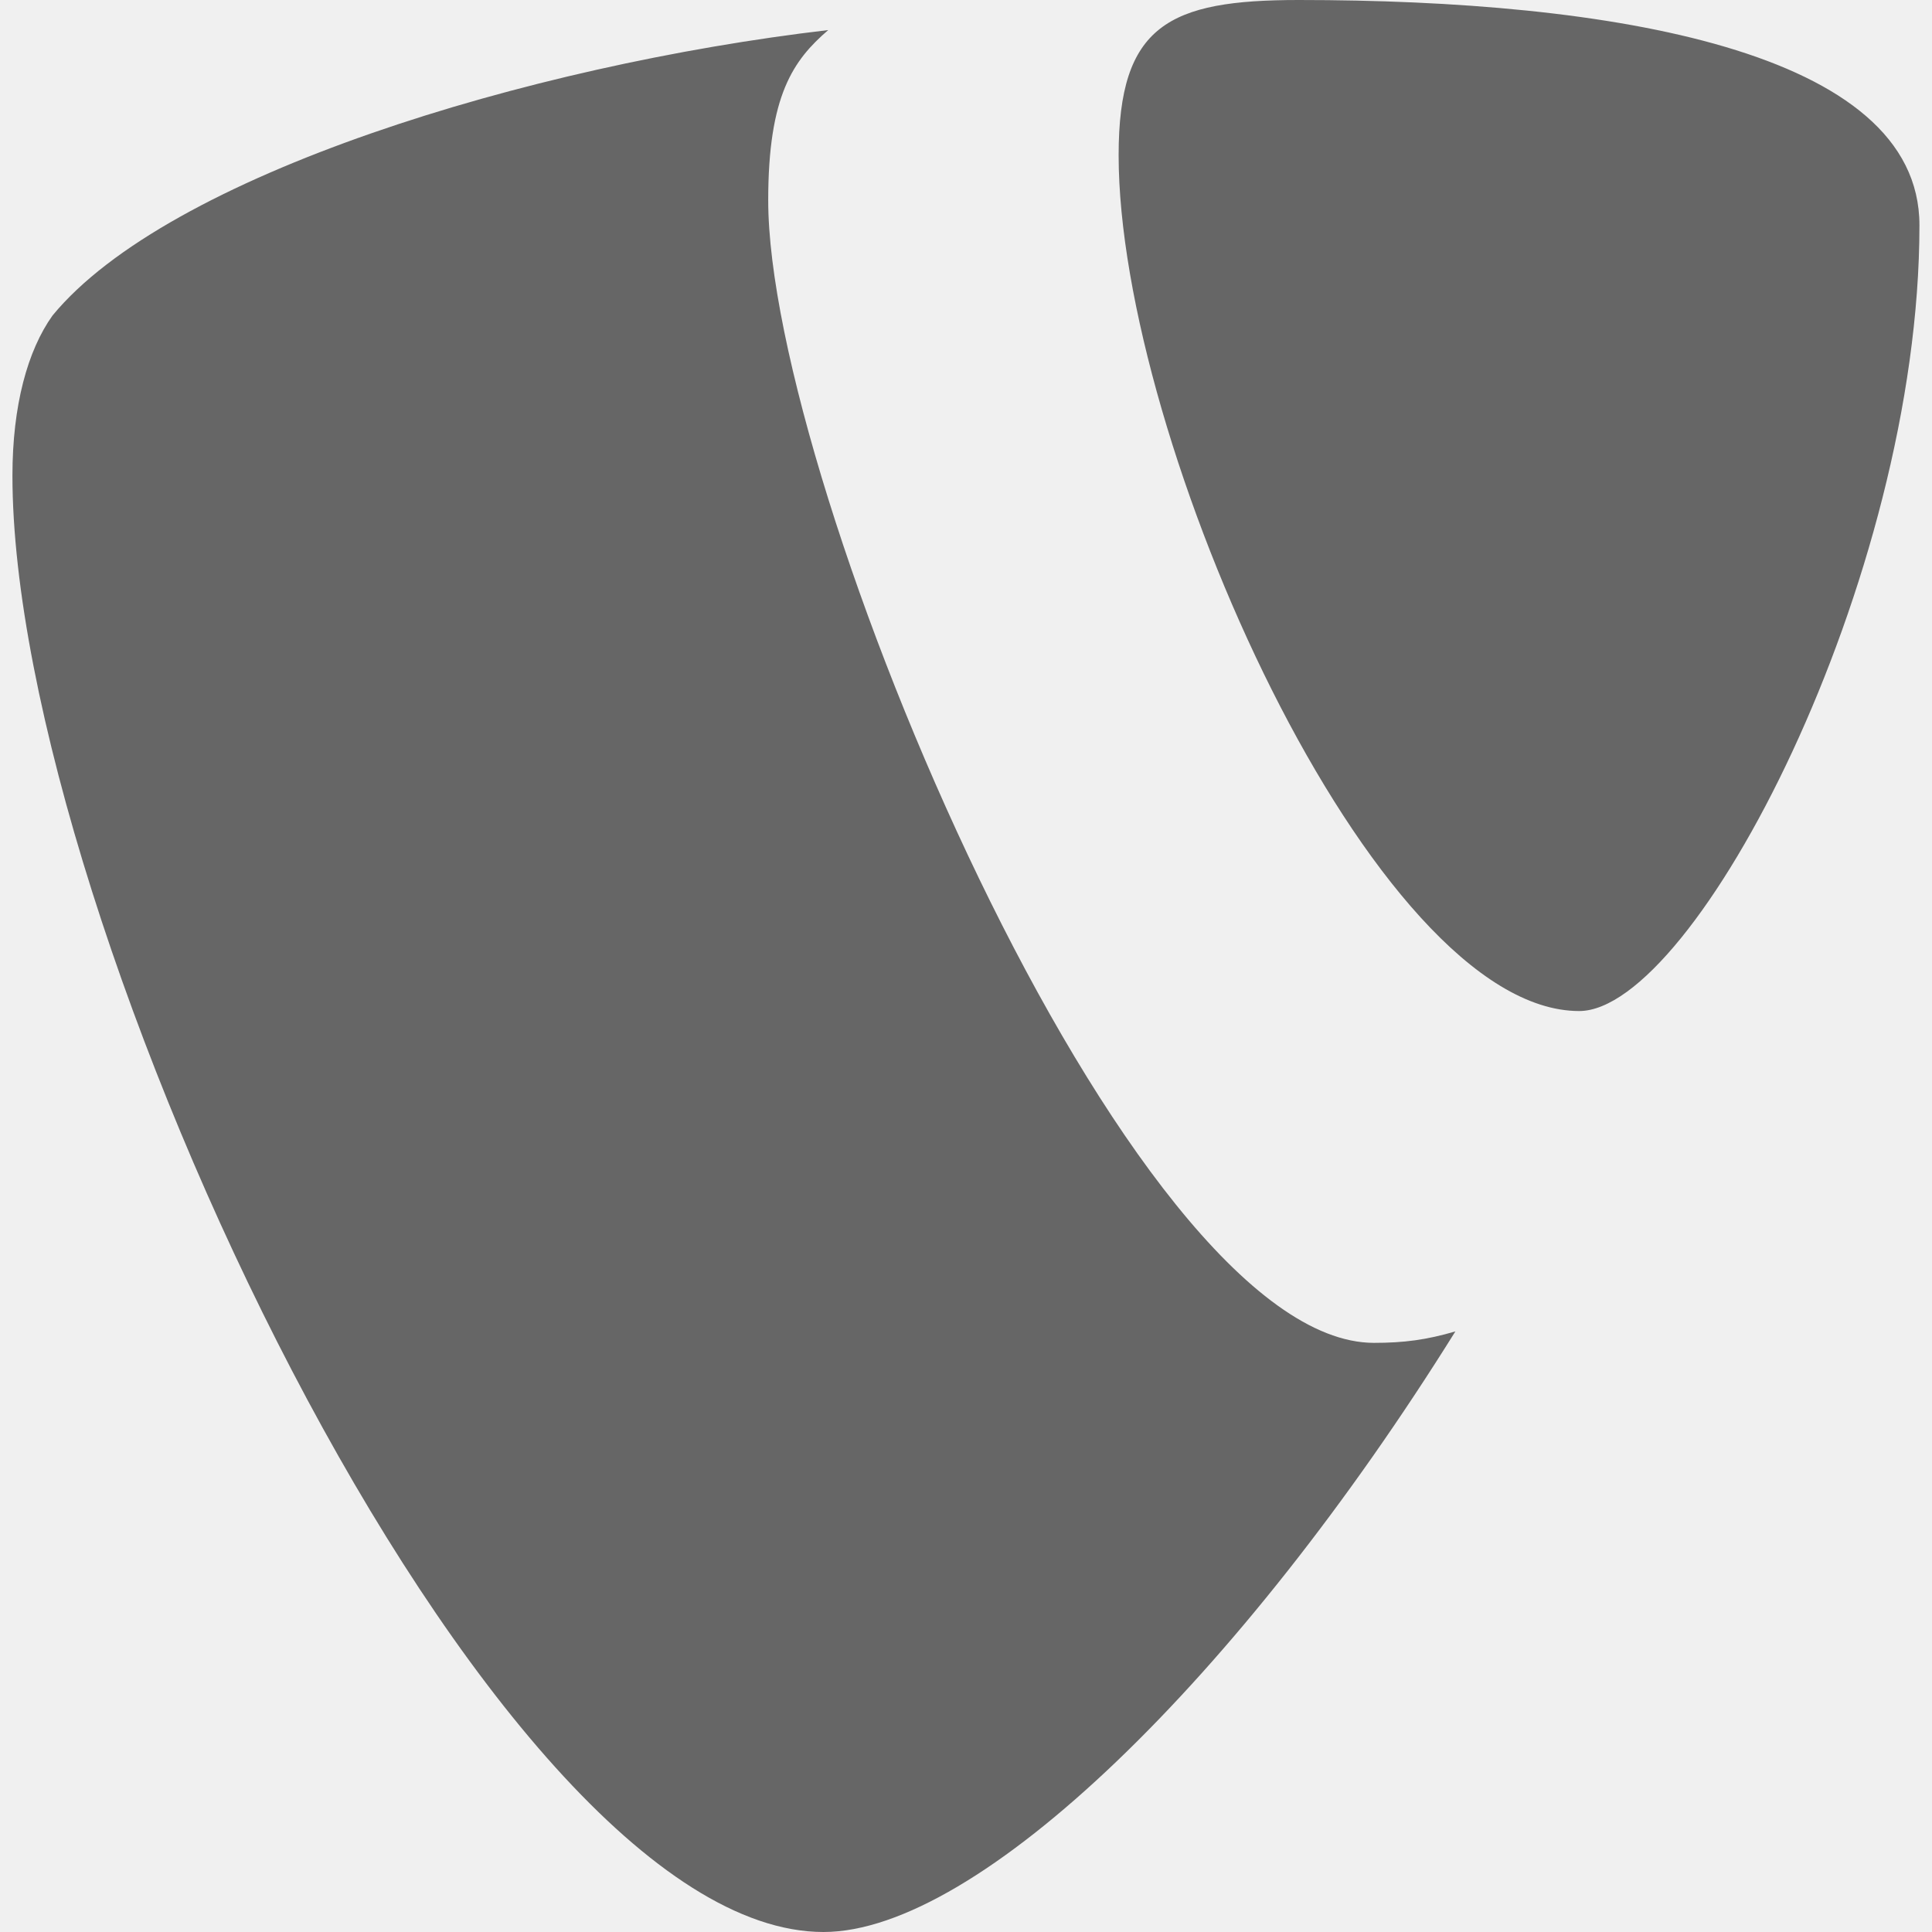
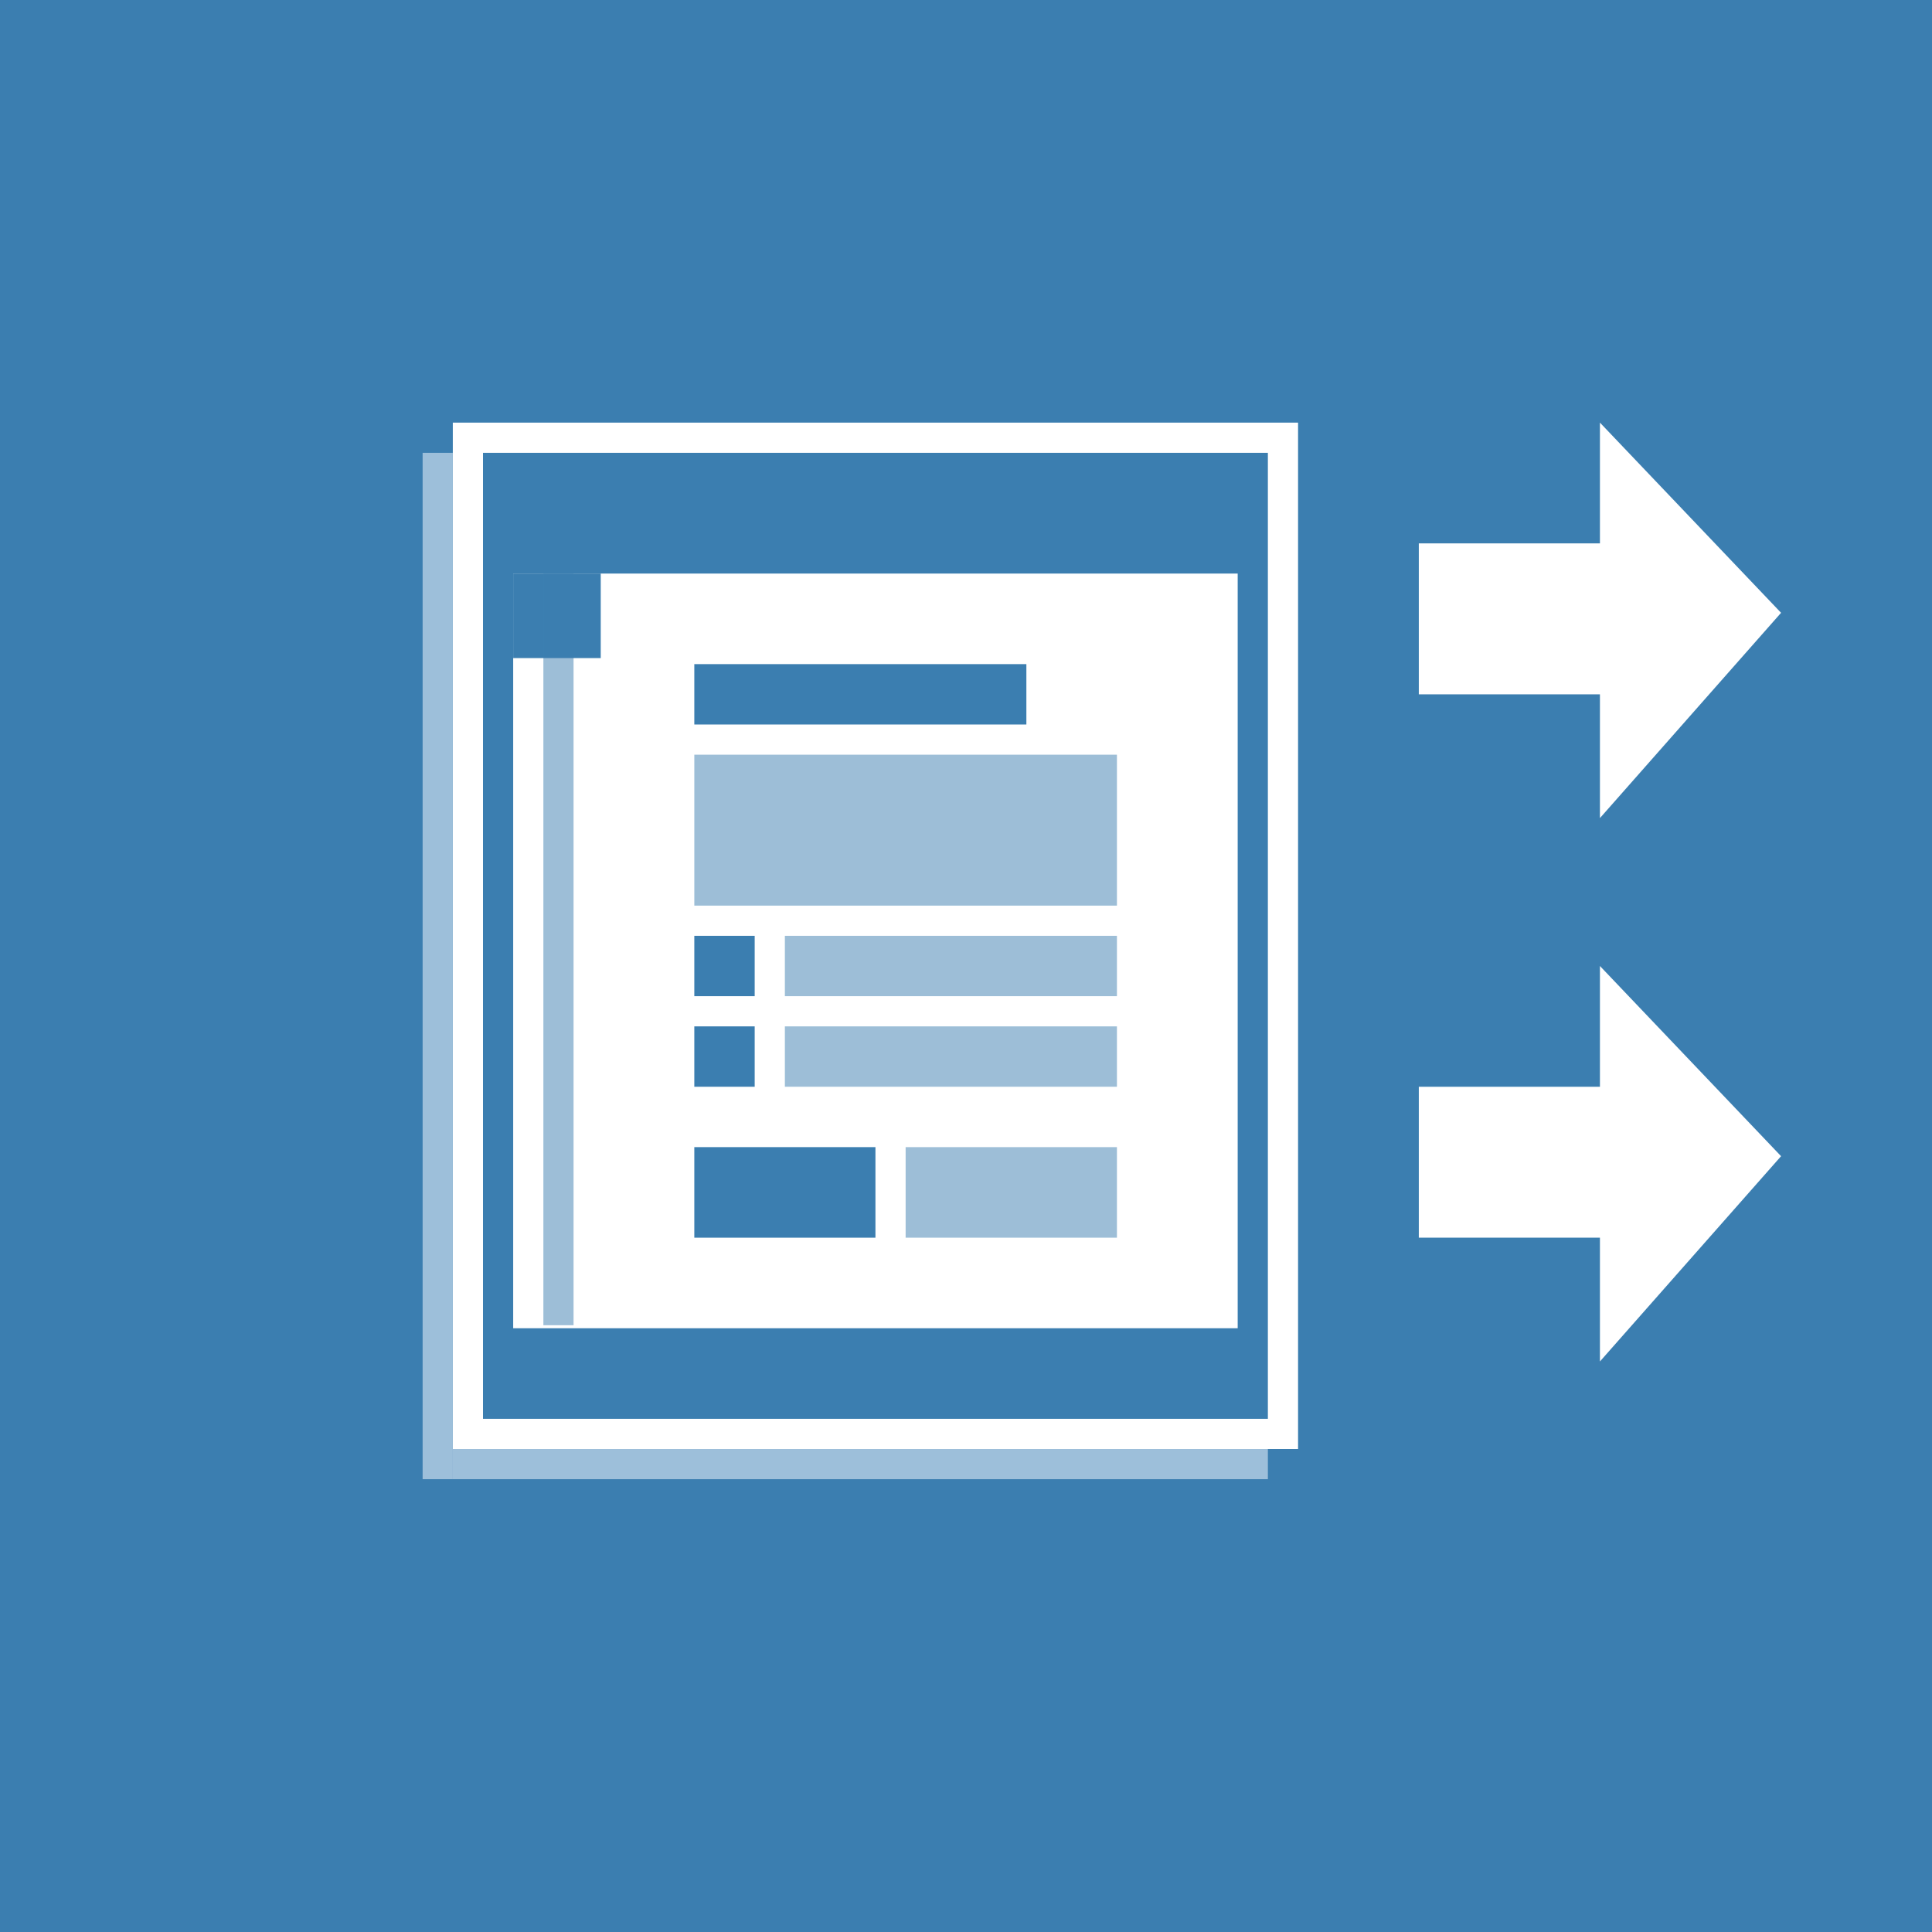
- <svg xmlns="http://www.w3.org/2000/svg" viewBox="0 0 16 16">
-   <path fill="#666" d="M12.053 11.026c-.238.07-.427.095-.674.095-2.033 0-5.017-7.1-5.017-9.462 0-.87.207-1.16.497-1.41C4.373.54 1.39 1.452.435 2.613c-.207.29-.332.746-.332 1.326C.103 7.628 4.04 16 6.82 16c1.283 0 3.45-2.114 5.233-4.974M10.756 0c2.57 0 5.14.415 5.14 1.865 0 2.943-1.865 6.508-2.818 6.508-1.7 0-3.814-4.725-3.814-7.088C9.264.207 9.68 0 10.756 0" />
+ <svg xmlns="http://www.w3.org/2000/svg" id="Ebene_1" data-name="Ebene 1" width="64" height="64" viewBox="0 0 64 64">
+   <path d="M0,0H64V64H0Z" style="fill:#3b7eb0" />
+   <path d="M17,19H41V44H17Z" style="fill:#fff" />
+   <path d="M23,38h6v3H23Z" style="fill:#3b7eb0" />
+   <path d="M30,38h7v3H30Z" style="fill:#3b7eb0;opacity:0.5;isolation:isolate" />
+   <path d="M23,22H34v2H23Zm0,9h2v2H23Zm0,3h2v2H23Z" style="fill:#3b7eb0" />
+   <path d="M26,31H37v2H26Zm0,3H37v2H26Zm-3-9H37v5H23Z" style="fill:#3b7eb0;opacity:0.5;isolation:isolate" />
+   <path d="M17,19h2.9v2.8H17Z" style="fill:#3b7eb0" />
+   <path d="M18,19h1V43.9H18Z" style="fill:#3b7eb0;opacity:0.5;isolation:isolate" />
+   <polygon points="59 20.3 53 14 53 18 47 18 47 23 53 23 53 27.1 59 20.3" style="fill:#fff" />
+   <polygon points="59 38.3 53 32 53 36 47 36 47 41 53 41 53 45.1 59 38.3" style="fill:#fff" />
+   <path d="M42,15V47H16V15H42m1-1H15V48H43V14Z" style="fill:#fff" />
+   <rect x="14" y="15" width="1" height="34" style="fill:#9dbfda" />
+   <rect x="28" y="35" width="1" height="27" transform="translate(77 20) rotate(90)" style="fill:#9dbfda" />
</svg>
